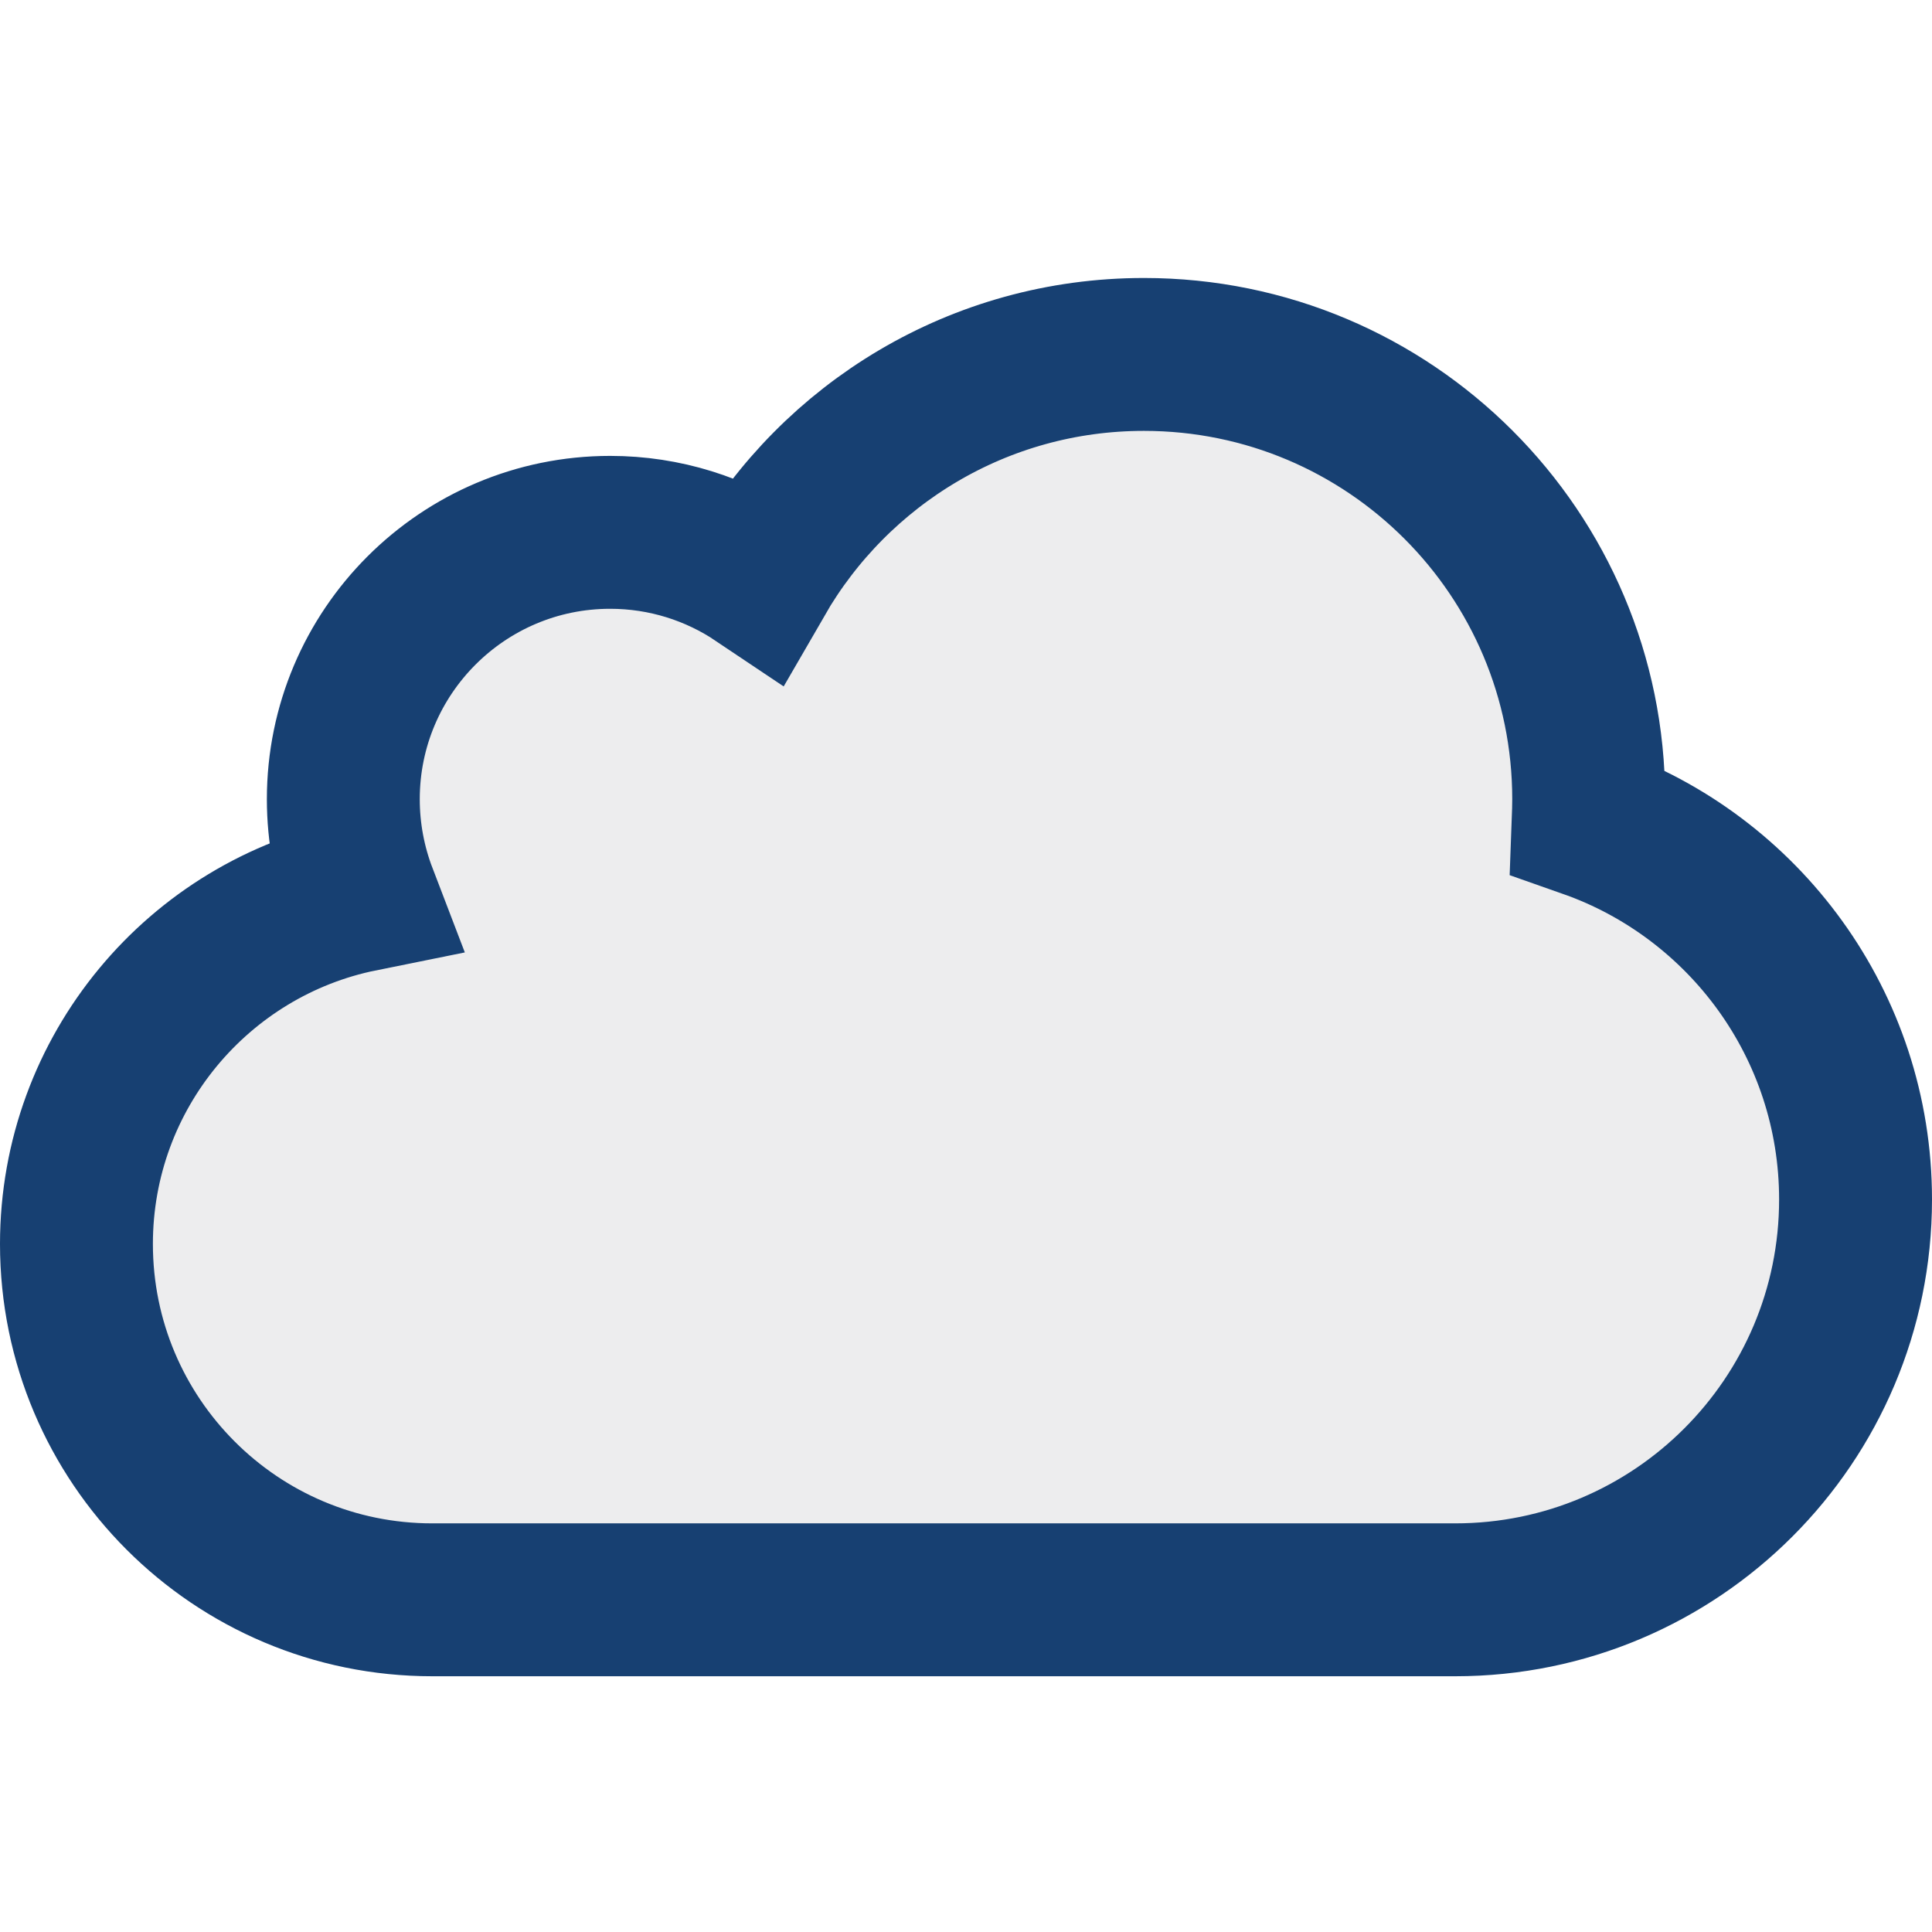
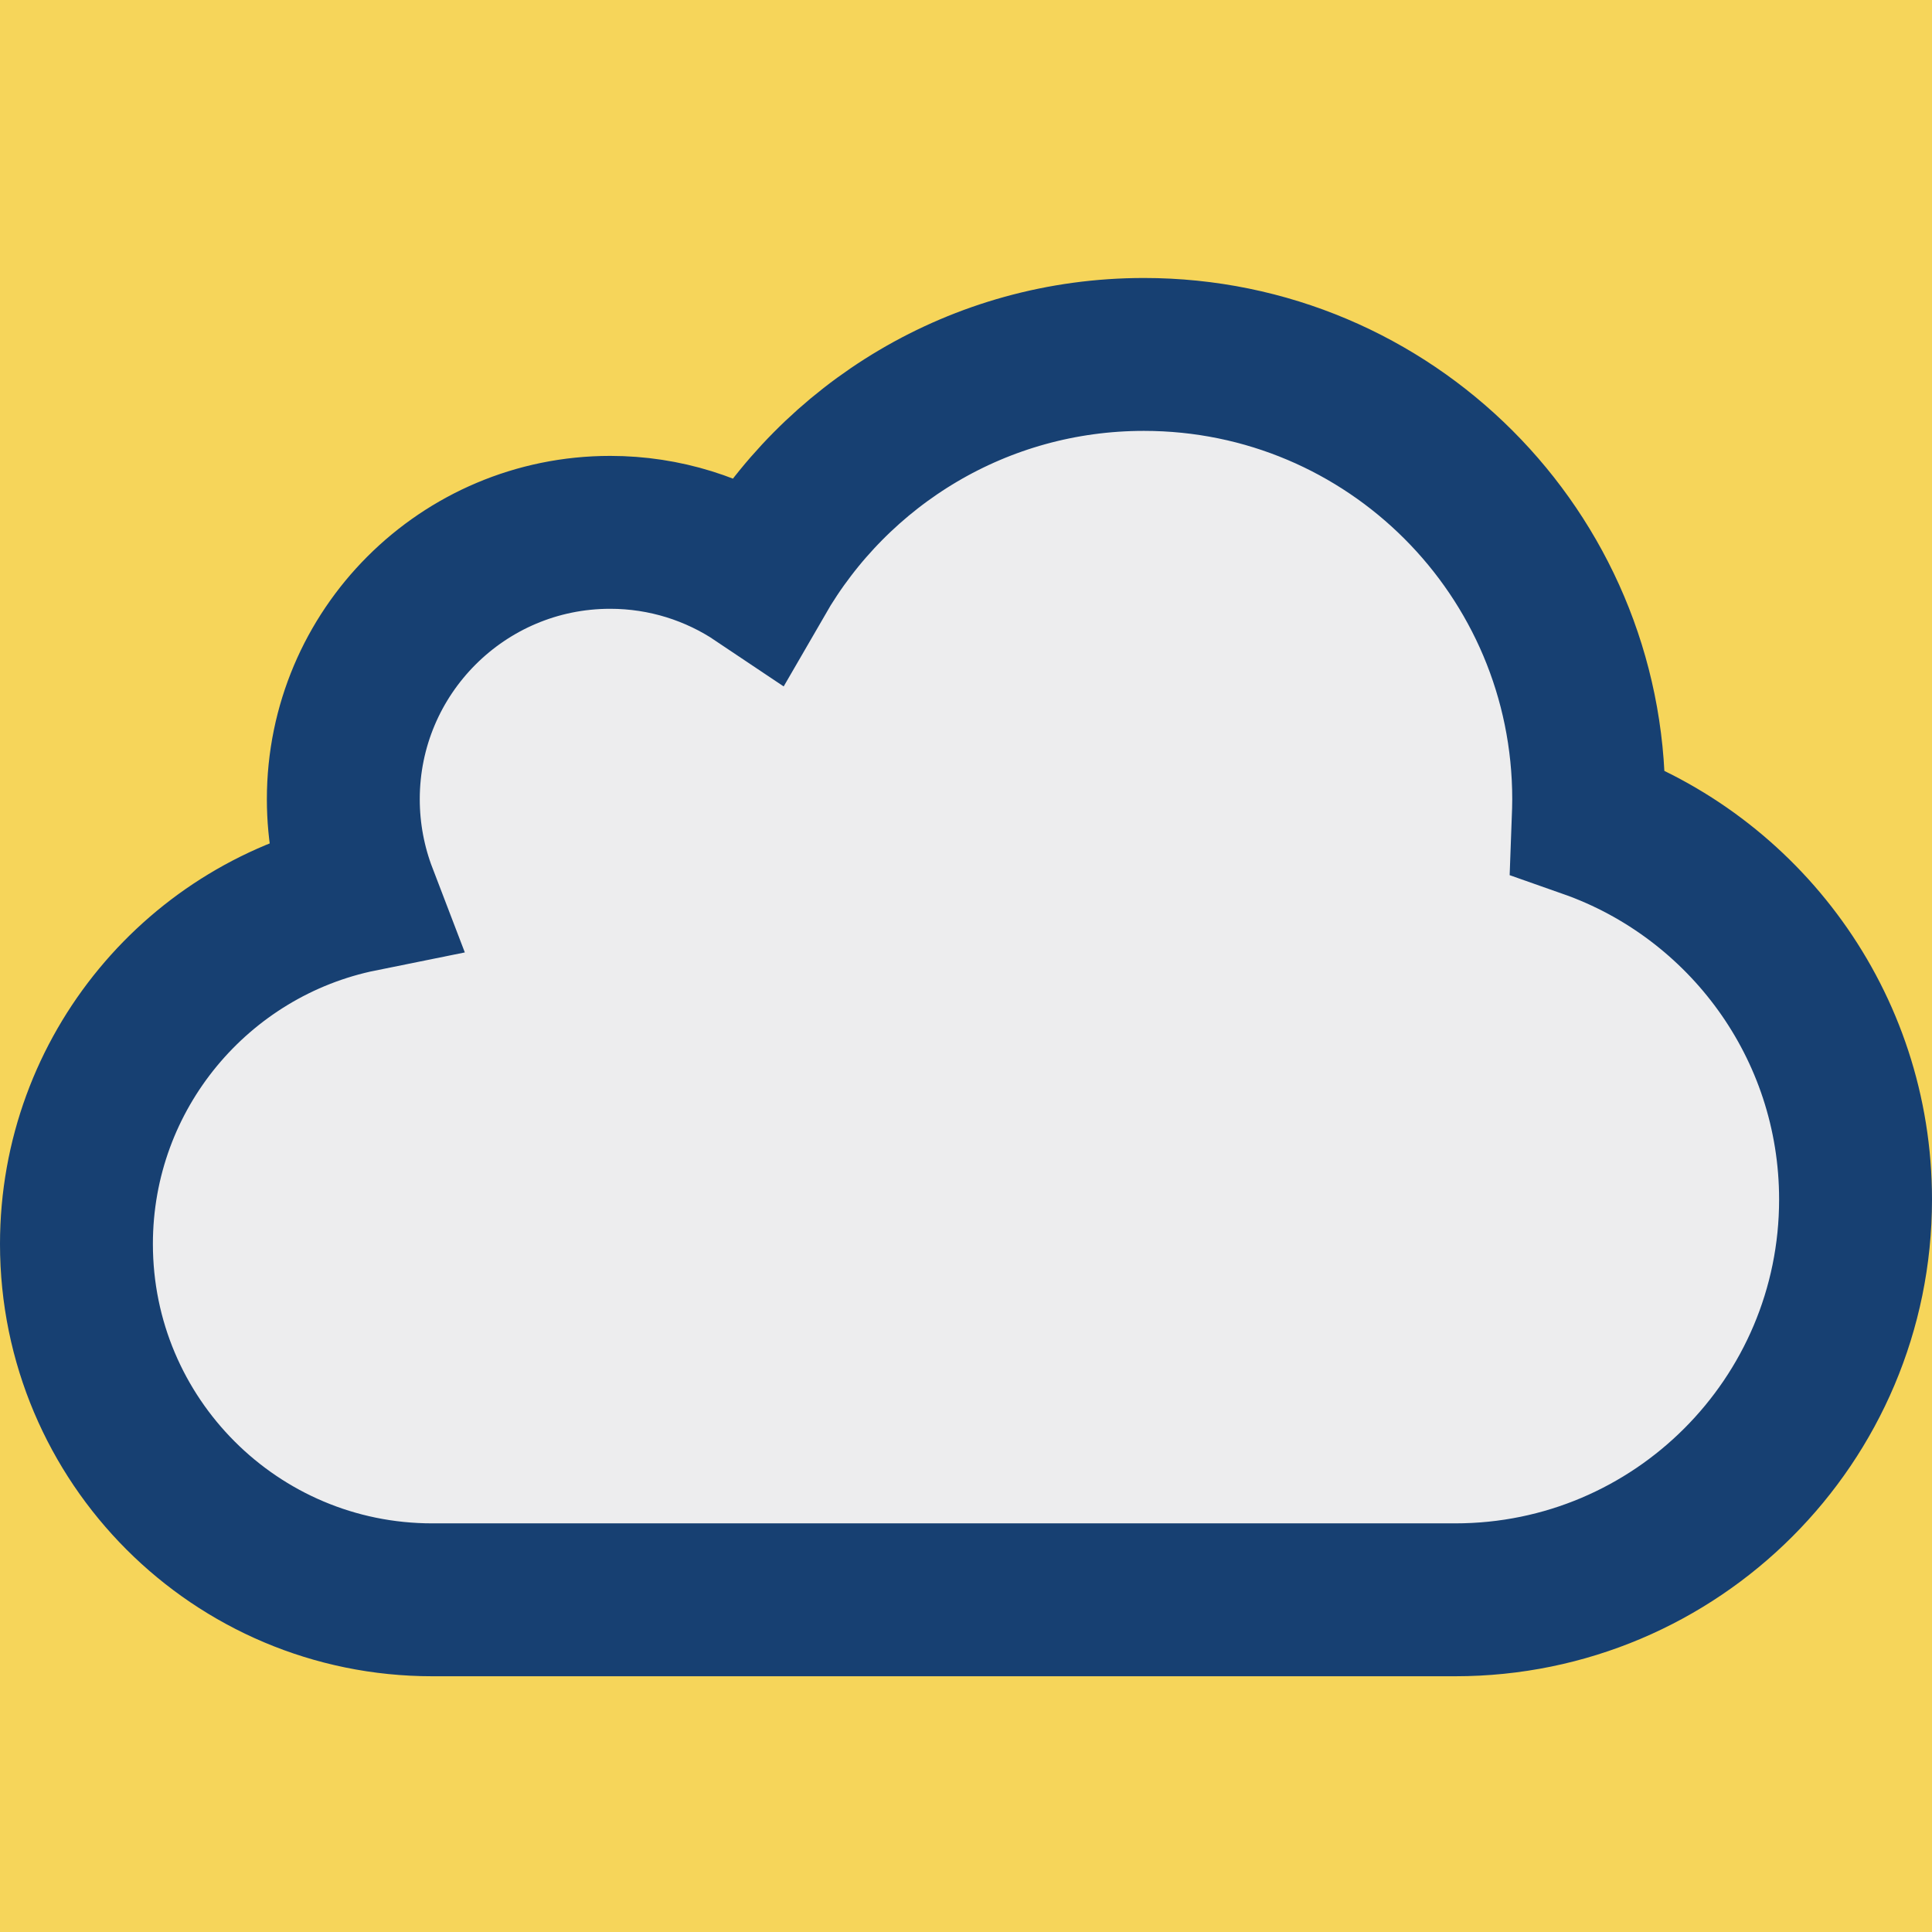
- <svg xmlns="http://www.w3.org/2000/svg" viewBox="0 -100 695 695" style="background-color: #f6d55a;">
-   <path stroke-width="55" stroke="#174072" fill="#ededee" d="m 667.5,331.5 c 0,79.5         -64.5,144 -144,144 h -368 c -70.7,0 -128,-57.3 -128,-128 0,-61.9         44,-113.6 102.4,-125.4 -4.1,-10.7 -6.4,-22.4 -6.4,-34.6 0,-53 43,-96         96,-96 19.7,0 38.1,6 53.3,16.2 27.7,-48 79.4,-80.2 138.7,-80.2 88.4,0         160,71.6 160,160 0,2.7 -0.1,5.4 -0.2,8.1 56,19.7 96.2,73.1 96.2,135.9 z" />
+ <svg xmlns="http://www.w3.org/2000/svg" viewBox="0 0 695 695">
+   <rect width="100%" height="100%" fill="#f6d55a" />
+   <path stroke-width="55" stroke="#174072" fill="#ededee" d="m 667.5,431.5 c 0,79.5     -64.5,144 -144,144 h -368 c -70.7,0 -128,-57.3 -128,-128 0,-61.9     44,-113.6 102.4,-125.4 -4.1,-10.7 -6.4,-22.4 -6.4,-34.6 0,-53 43,-96     96,-96 19.7,0 38.1,6 53.3,16.2 27.7,-48 79.4,-80.2 138.7,-80.2 88.4,0     160,71.6 160,160 0,2.7 -0.1,5.4 -0.2,8.1 56,19.7 96.2,73.1 96.2,135.9 z" />
</svg>
